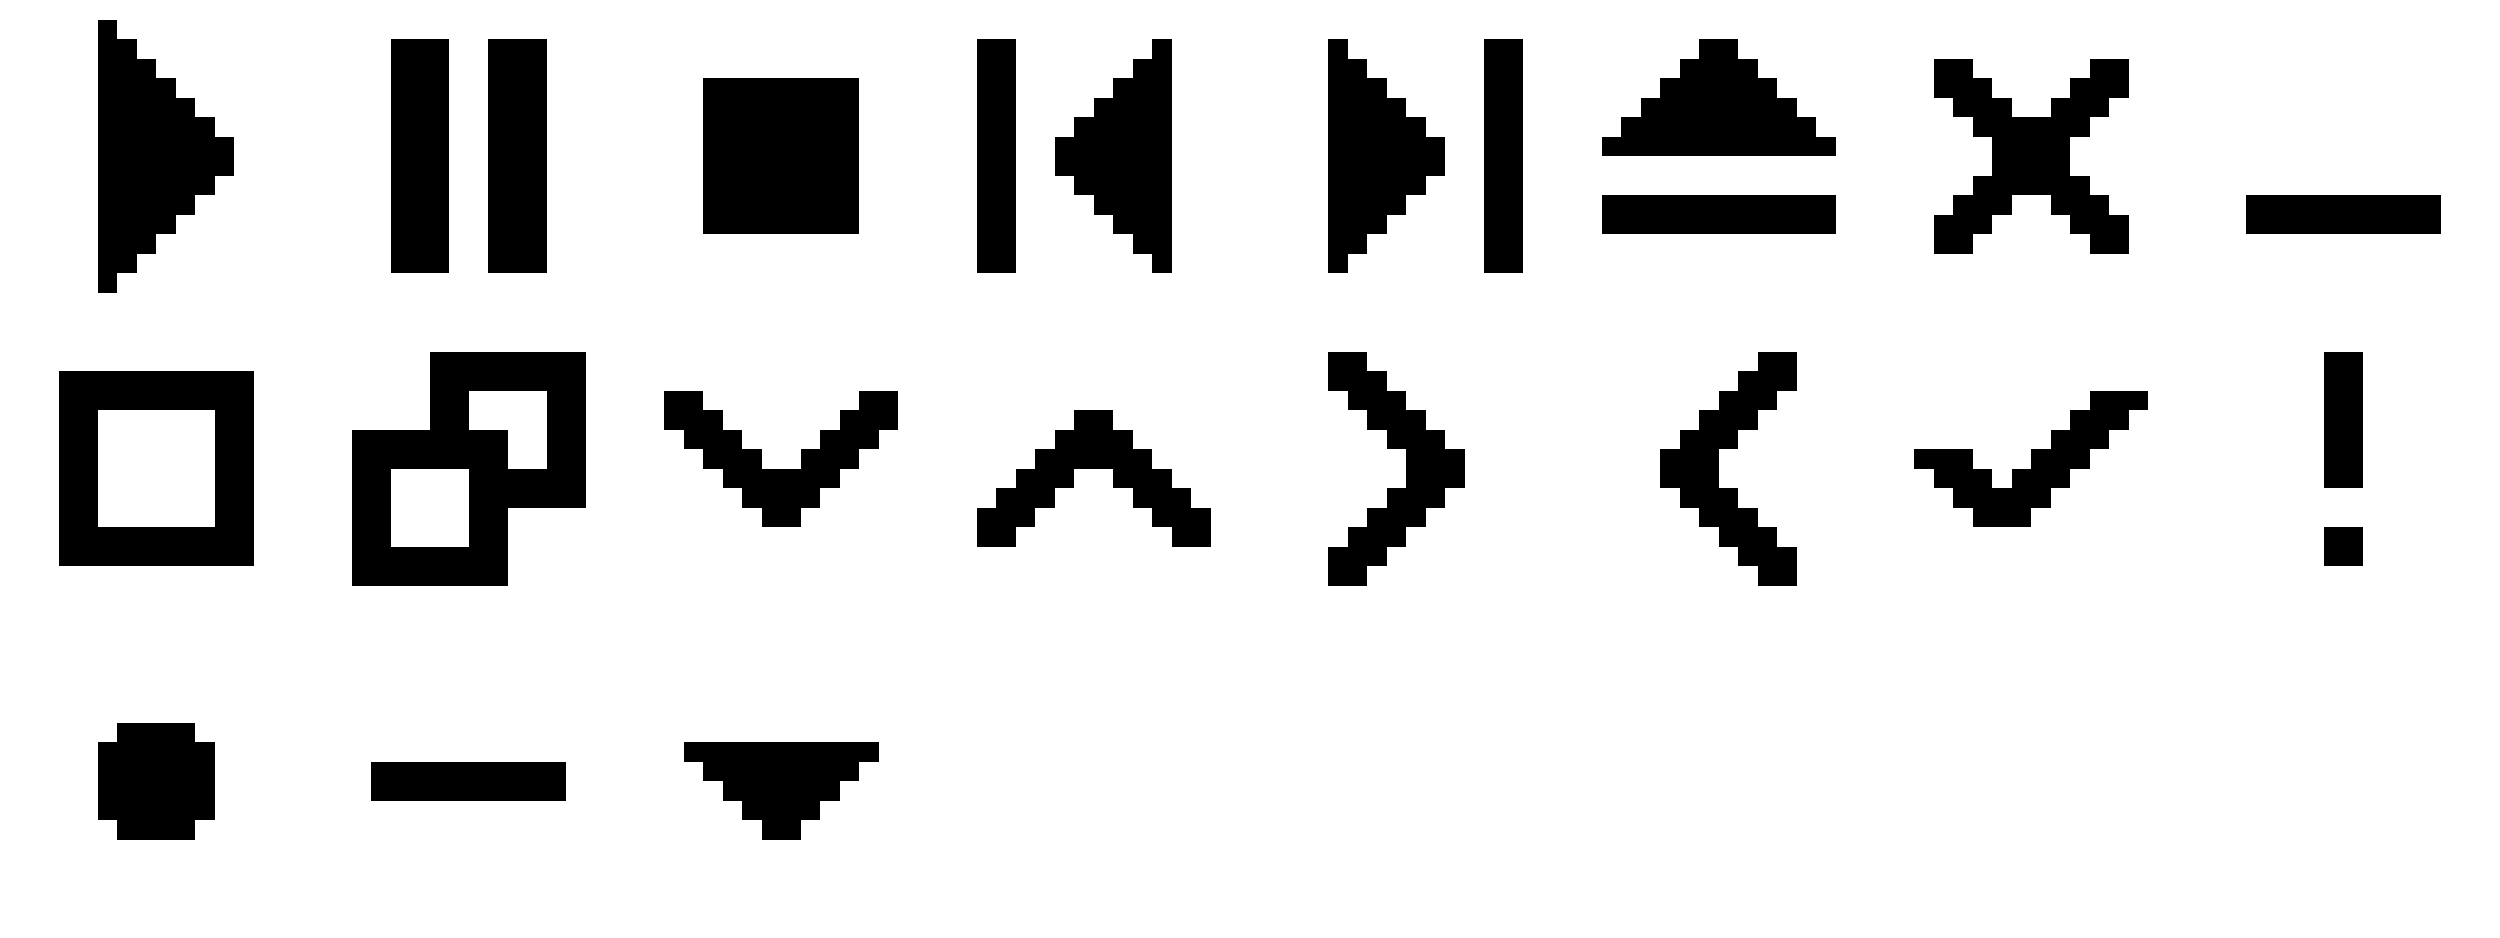
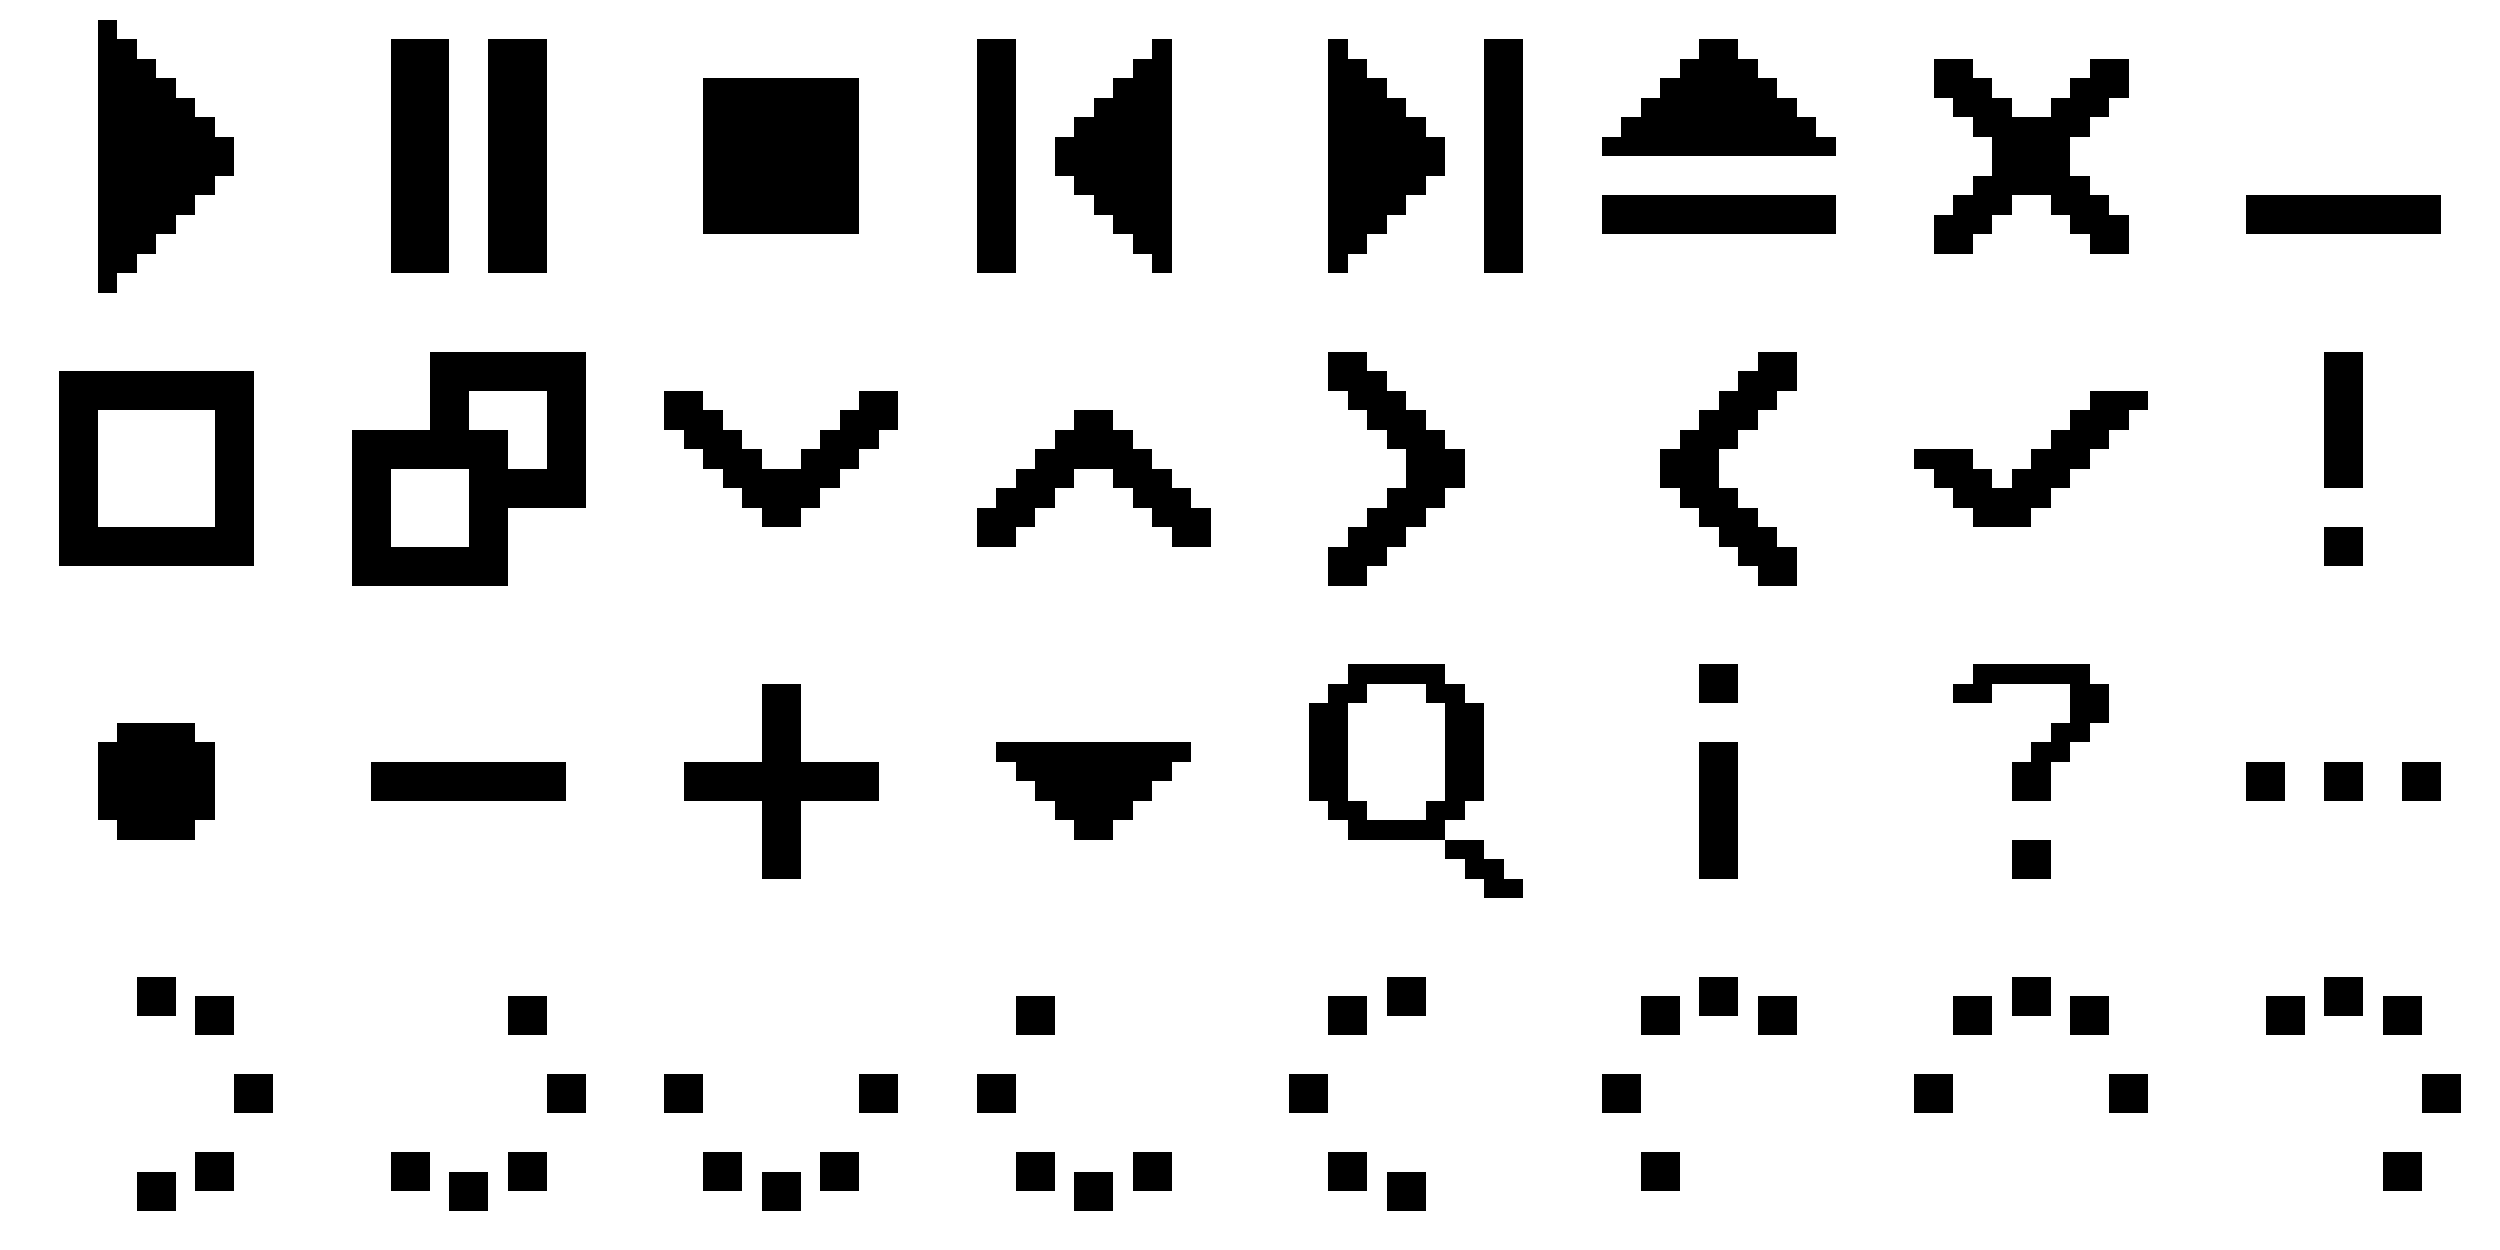
- <svg xmlns="http://www.w3.org/2000/svg" width="128" height="48" viewBox="0 0 128 48" shape-rendering="crispEdges" fill="#000">
+ <svg xmlns="http://www.w3.org/2000/svg" width="128" height="64" viewBox="0 0 128 64" shape-rendering="crispEdges" fill="#000">
  <rect x="5" y="1" width="1" height="1" />
  <rect x="5" y="2" width="2" height="1" />
  <rect x="5" y="3" width="3" height="1" />
  <rect x="5" y="4" width="4" height="1" />
  <rect x="5" y="5" width="5" height="1" />
  <rect x="5" y="6" width="6" height="1" />
  <rect x="5" y="7" width="7" height="1" />
  <rect x="5" y="8" width="7" height="1" />
  <rect x="5" y="9" width="6" height="1" />
  <rect x="5" y="10" width="5" height="1" />
  <rect x="5" y="11" width="4" height="1" />
  <rect x="5" y="12" width="3" height="1" />
  <rect x="5" y="13" width="2" height="1" />
  <rect x="5" y="14" width="1" height="1" />
  <rect x="20" y="2" width="3" height="1" />
  <rect x="25" y="2" width="3" height="1" />
  <rect x="20" y="3" width="3" height="1" />
  <rect x="25" y="3" width="3" height="1" />
  <rect x="20" y="4" width="3" height="1" />
  <rect x="25" y="4" width="3" height="1" />
  <rect x="20" y="5" width="3" height="1" />
  <rect x="25" y="5" width="3" height="1" />
  <rect x="20" y="6" width="3" height="1" />
  <rect x="25" y="6" width="3" height="1" />
  <rect x="20" y="7" width="3" height="1" />
  <rect x="25" y="7" width="3" height="1" />
  <rect x="20" y="8" width="3" height="1" />
  <rect x="25" y="8" width="3" height="1" />
  <rect x="20" y="9" width="3" height="1" />
  <rect x="25" y="9" width="3" height="1" />
  <rect x="20" y="10" width="3" height="1" />
  <rect x="25" y="10" width="3" height="1" />
  <rect x="20" y="11" width="3" height="1" />
  <rect x="25" y="11" width="3" height="1" />
  <rect x="20" y="12" width="3" height="1" />
  <rect x="25" y="12" width="3" height="1" />
  <rect x="20" y="13" width="3" height="1" />
  <rect x="25" y="13" width="3" height="1" />
  <rect x="36" y="4" width="8" height="1" />
  <rect x="36" y="5" width="8" height="1" />
  <rect x="36" y="6" width="8" height="1" />
  <rect x="36" y="7" width="8" height="1" />
  <rect x="36" y="8" width="8" height="1" />
  <rect x="36" y="9" width="8" height="1" />
  <rect x="36" y="10" width="8" height="1" />
  <rect x="36" y="11" width="8" height="1" />
  <rect x="50" y="2" width="2" height="1" />
  <rect x="59" y="2" width="1" height="1" />
  <rect x="50" y="3" width="2" height="1" />
  <rect x="58" y="3" width="2" height="1" />
  <rect x="50" y="4" width="2" height="1" />
  <rect x="57" y="4" width="3" height="1" />
  <rect x="50" y="5" width="2" height="1" />
  <rect x="56" y="5" width="4" height="1" />
  <rect x="50" y="6" width="2" height="1" />
  <rect x="55" y="6" width="5" height="1" />
  <rect x="50" y="7" width="2" height="1" />
  <rect x="54" y="7" width="6" height="1" />
  <rect x="50" y="8" width="2" height="1" />
  <rect x="54" y="8" width="6" height="1" />
  <rect x="50" y="9" width="2" height="1" />
  <rect x="55" y="9" width="5" height="1" />
  <rect x="50" y="10" width="2" height="1" />
  <rect x="56" y="10" width="4" height="1" />
  <rect x="50" y="11" width="2" height="1" />
  <rect x="57" y="11" width="3" height="1" />
  <rect x="50" y="12" width="2" height="1" />
  <rect x="58" y="12" width="2" height="1" />
  <rect x="50" y="13" width="2" height="1" />
  <rect x="59" y="13" width="1" height="1" />
  <rect x="68" y="2" width="1" height="1" />
  <rect x="76" y="2" width="2" height="1" />
  <rect x="68" y="3" width="2" height="1" />
  <rect x="76" y="3" width="2" height="1" />
  <rect x="68" y="4" width="3" height="1" />
  <rect x="76" y="4" width="2" height="1" />
  <rect x="68" y="5" width="4" height="1" />
  <rect x="76" y="5" width="2" height="1" />
  <rect x="68" y="6" width="5" height="1" />
  <rect x="76" y="6" width="2" height="1" />
  <rect x="68" y="7" width="6" height="1" />
  <rect x="76" y="7" width="2" height="1" />
  <rect x="68" y="8" width="6" height="1" />
  <rect x="76" y="8" width="2" height="1" />
  <rect x="68" y="9" width="5" height="1" />
  <rect x="76" y="9" width="2" height="1" />
  <rect x="68" y="10" width="4" height="1" />
  <rect x="76" y="10" width="2" height="1" />
  <rect x="68" y="11" width="3" height="1" />
  <rect x="76" y="11" width="2" height="1" />
  <rect x="68" y="12" width="2" height="1" />
  <rect x="76" y="12" width="2" height="1" />
  <rect x="68" y="13" width="1" height="1" />
  <rect x="76" y="13" width="2" height="1" />
  <rect x="87" y="2" width="2" height="1" />
  <rect x="86" y="3" width="4" height="1" />
  <rect x="85" y="4" width="6" height="1" />
  <rect x="84" y="5" width="8" height="1" />
  <rect x="83" y="6" width="10" height="1" />
  <rect x="82" y="7" width="12" height="1" />
  <rect x="82" y="10" width="12" height="1" />
  <rect x="82" y="11" width="12" height="1" />
  <rect x="99" y="3" width="2" height="1" />
  <rect x="107" y="3" width="2" height="1" />
  <rect x="99" y="4" width="3" height="1" />
  <rect x="106" y="4" width="3" height="1" />
  <rect x="100" y="5" width="3" height="1" />
  <rect x="105" y="5" width="3" height="1" />
  <rect x="101" y="6" width="6" height="1" />
  <rect x="102" y="7" width="4" height="1" />
  <rect x="102" y="8" width="4" height="1" />
  <rect x="101" y="9" width="6" height="1" />
  <rect x="100" y="10" width="3" height="1" />
  <rect x="105" y="10" width="3" height="1" />
  <rect x="99" y="11" width="3" height="1" />
  <rect x="106" y="11" width="3" height="1" />
  <rect x="99" y="12" width="2" height="1" />
  <rect x="107" y="12" width="2" height="1" />
  <rect x="115" y="10" width="10" height="1" />
  <rect x="115" y="11" width="10" height="1" />
  <rect x="3" y="19" width="10" height="1" />
  <rect x="3" y="20" width="10" height="1" />
  <rect x="3" y="21" width="2" height="1" />
  <rect x="11" y="21" width="2" height="1" />
  <rect x="3" y="22" width="2" height="1" />
  <rect x="11" y="22" width="2" height="1" />
  <rect x="3" y="23" width="2" height="1" />
  <rect x="11" y="23" width="2" height="1" />
  <rect x="3" y="24" width="2" height="1" />
  <rect x="11" y="24" width="2" height="1" />
  <rect x="3" y="25" width="2" height="1" />
  <rect x="11" y="25" width="2" height="1" />
  <rect x="3" y="26" width="2" height="1" />
  <rect x="11" y="26" width="2" height="1" />
  <rect x="3" y="27" width="10" height="1" />
  <rect x="3" y="28" width="10" height="1" />
  <rect x="22" y="18" width="8" height="1" />
  <rect x="22" y="19" width="8" height="1" />
  <rect x="22" y="20" width="2" height="1" />
  <rect x="28" y="20" width="2" height="1" />
  <rect x="22" y="21" width="2" height="1" />
  <rect x="28" y="21" width="2" height="1" />
  <rect x="18" y="22" width="8" height="1" />
  <rect x="28" y="22" width="2" height="1" />
  <rect x="18" y="23" width="8" height="1" />
  <rect x="28" y="23" width="2" height="1" />
  <rect x="18" y="24" width="2" height="1" />
  <rect x="24" y="24" width="6" height="1" />
  <rect x="18" y="25" width="2" height="1" />
  <rect x="24" y="25" width="6" height="1" />
  <rect x="18" y="26" width="2" height="1" />
  <rect x="24" y="26" width="2" height="1" />
  <rect x="18" y="27" width="2" height="1" />
  <rect x="24" y="27" width="2" height="1" />
  <rect x="18" y="28" width="8" height="1" />
  <rect x="18" y="29" width="8" height="1" />
  <rect x="34" y="20" width="2" height="1" />
  <rect x="44" y="20" width="2" height="1" />
  <rect x="34" y="21" width="3" height="1" />
  <rect x="43" y="21" width="3" height="1" />
  <rect x="35" y="22" width="3" height="1" />
  <rect x="42" y="22" width="3" height="1" />
  <rect x="36" y="23" width="3" height="1" />
  <rect x="41" y="23" width="3" height="1" />
  <rect x="37" y="24" width="6" height="1" />
  <rect x="38" y="25" width="4" height="1" />
  <rect x="39" y="26" width="2" height="1" />
  <rect x="55" y="21" width="2" height="1" />
  <rect x="54" y="22" width="4" height="1" />
  <rect x="53" y="23" width="6" height="1" />
  <rect x="52" y="24" width="3" height="1" />
  <rect x="57" y="24" width="3" height="1" />
  <rect x="51" y="25" width="3" height="1" />
  <rect x="58" y="25" width="3" height="1" />
  <rect x="50" y="26" width="3" height="1" />
  <rect x="59" y="26" width="3" height="1" />
  <rect x="50" y="27" width="2" height="1" />
  <rect x="60" y="27" width="2" height="1" />
  <rect x="68" y="18" width="2" height="1" />
  <rect x="68" y="19" width="3" height="1" />
  <rect x="69" y="20" width="3" height="1" />
  <rect x="70" y="21" width="3" height="1" />
  <rect x="71" y="22" width="3" height="1" />
  <rect x="72" y="23" width="3" height="1" />
  <rect x="72" y="24" width="3" height="1" />
  <rect x="71" y="25" width="3" height="1" />
  <rect x="70" y="26" width="3" height="1" />
  <rect x="69" y="27" width="3" height="1" />
  <rect x="68" y="28" width="3" height="1" />
  <rect x="68" y="29" width="2" height="1" />
  <rect x="90" y="18" width="2" height="1" />
  <rect x="89" y="19" width="3" height="1" />
  <rect x="88" y="20" width="3" height="1" />
  <rect x="87" y="21" width="3" height="1" />
  <rect x="86" y="22" width="3" height="1" />
  <rect x="85" y="23" width="3" height="1" />
  <rect x="85" y="24" width="3" height="1" />
  <rect x="86" y="25" width="3" height="1" />
  <rect x="87" y="26" width="3" height="1" />
  <rect x="88" y="27" width="3" height="1" />
  <rect x="89" y="28" width="3" height="1" />
  <rect x="90" y="29" width="2" height="1" />
  <rect x="107" y="20" width="3" height="1" />
  <rect x="106" y="21" width="3" height="1" />
  <rect x="105" y="22" width="3" height="1" />
  <rect x="98" y="23" width="3" height="1" />
  <rect x="104" y="23" width="3" height="1" />
  <rect x="99" y="24" width="3" height="1" />
  <rect x="103" y="24" width="3" height="1" />
  <rect x="100" y="25" width="5" height="1" />
  <rect x="101" y="26" width="3" height="1" />
  <rect x="119" y="18" width="2" height="1" />
  <rect x="119" y="19" width="2" height="1" />
  <rect x="119" y="20" width="2" height="1" />
  <rect x="119" y="21" width="2" height="1" />
  <rect x="119" y="22" width="2" height="1" />
  <rect x="119" y="23" width="2" height="1" />
  <rect x="119" y="24" width="2" height="1" />
  <rect x="119" y="27" width="2" height="1" />
  <rect x="119" y="28" width="2" height="1" />
  <rect x="6" y="37" width="4" height="1" />
  <rect x="5" y="38" width="6" height="1" />
  <rect x="5" y="39" width="6" height="1" />
  <rect x="5" y="40" width="6" height="1" />
  <rect x="5" y="41" width="6" height="1" />
  <rect x="6" y="42" width="4" height="1" />
  <rect x="19" y="39" width="10" height="1" />
  <rect x="19" y="40" width="10" height="1" />
-   <rect x="35" y="38" width="10" height="1" />
-   <rect x="36" y="39" width="8" height="1" />
-   <rect x="37" y="40" width="6" height="1" />
-   <rect x="38" y="41" width="4" height="1" />
+   <rect x="39" y="35" width="2" height="1" />
+   <rect x="39" y="36" width="2" height="1" />
+   <rect x="39" y="37" width="2" height="1" />
+   <rect x="39" y="38" width="2" height="1" />
+   <rect x="35" y="39" width="10" height="1" />
+   <rect x="35" y="40" width="10" height="1" />
+   <rect x="39" y="41" width="2" height="1" />
  <rect x="39" y="42" width="2" height="1" />
+   <rect x="39" y="43" width="2" height="1" />
+   <rect x="39" y="44" width="2" height="1" />
+   <rect x="51" y="38" width="10" height="1" />
+   <rect x="52" y="39" width="8" height="1" />
+   <rect x="53" y="40" width="6" height="1" />
+   <rect x="54" y="41" width="4" height="1" />
+   <rect x="55" y="42" width="2" height="1" />
+   <rect x="69" y="34" width="5" height="1" />
+   <rect x="68" y="35" width="2" height="1" />
+   <rect x="73" y="35" width="2" height="1" />
+   <rect x="67" y="36" width="2" height="1" />
+   <rect x="74" y="36" width="2" height="1" />
+   <rect x="67" y="37" width="2" height="1" />
+   <rect x="74" y="37" width="2" height="1" />
+   <rect x="67" y="38" width="2" height="1" />
+   <rect x="74" y="38" width="2" height="1" />
+   <rect x="67" y="39" width="2" height="1" />
+   <rect x="74" y="39" width="2" height="1" />
+   <rect x="67" y="40" width="2" height="1" />
+   <rect x="74" y="40" width="2" height="1" />
+   <rect x="68" y="41" width="2" height="1" />
+   <rect x="73" y="41" width="2" height="1" />
+   <rect x="69" y="42" width="5" height="1" />
+   <rect x="74" y="43" width="2" height="1" />
+   <rect x="75" y="44" width="2" height="1" />
+   <rect x="76" y="45" width="2" height="1" />
+   <rect x="87" y="34" width="2" height="1" />
+   <rect x="87" y="35" width="2" height="1" />
+   <rect x="87" y="38" width="2" height="1" />
+   <rect x="87" y="39" width="2" height="1" />
+   <rect x="87" y="40" width="2" height="1" />
+   <rect x="87" y="41" width="2" height="1" />
+   <rect x="87" y="42" width="2" height="1" />
+   <rect x="87" y="43" width="2" height="1" />
+   <rect x="87" y="44" width="2" height="1" />
+   <rect x="101" y="34" width="6" height="1" />
+   <rect x="100" y="35" width="2" height="1" />
+   <rect x="106" y="35" width="2" height="1" />
+   <rect x="106" y="36" width="2" height="1" />
+   <rect x="105" y="37" width="2" height="1" />
+   <rect x="104" y="38" width="2" height="1" />
+   <rect x="103" y="39" width="2" height="1" />
+   <rect x="103" y="40" width="2" height="1" />
+   <rect x="103" y="43" width="2" height="1" />
+   <rect x="103" y="44" width="2" height="1" />
+   <rect x="115" y="39" width="2" height="1" />
+   <rect x="119" y="39" width="2" height="1" />
+   <rect x="123" y="39" width="2" height="1" />
+   <rect x="115" y="40" width="2" height="1" />
+   <rect x="119" y="40" width="2" height="1" />
+   <rect x="123" y="40" width="2" height="1" />
+   <rect x="7" y="50" width="2" height="1" />
+   <rect x="7" y="51" width="2" height="1" />
+   <rect x="10" y="51" width="2" height="1" />
+   <rect x="10" y="52" width="2" height="1" />
+   <rect x="12" y="55" width="2" height="1" />
+   <rect x="12" y="56" width="2" height="1" />
+   <rect x="10" y="59" width="2" height="1" />
+   <rect x="7" y="60" width="2" height="1" />
+   <rect x="10" y="60" width="2" height="1" />
+   <rect x="7" y="61" width="2" height="1" />
+   <rect x="26" y="51" width="2" height="1" />
+   <rect x="26" y="52" width="2" height="1" />
+   <rect x="28" y="55" width="2" height="1" />
+   <rect x="28" y="56" width="2" height="1" />
+   <rect x="20" y="59" width="2" height="1" />
+   <rect x="26" y="59" width="2" height="1" />
+   <rect x="20" y="60" width="2" height="1" />
+   <rect x="23" y="60" width="2" height="1" />
+   <rect x="26" y="60" width="2" height="1" />
+   <rect x="23" y="61" width="2" height="1" />
+   <rect x="34" y="55" width="2" height="1" />
+   <rect x="44" y="55" width="2" height="1" />
+   <rect x="34" y="56" width="2" height="1" />
+   <rect x="44" y="56" width="2" height="1" />
+   <rect x="36" y="59" width="2" height="1" />
+   <rect x="42" y="59" width="2" height="1" />
+   <rect x="36" y="60" width="2" height="1" />
+   <rect x="39" y="60" width="2" height="1" />
+   <rect x="42" y="60" width="2" height="1" />
+   <rect x="39" y="61" width="2" height="1" />
+   <rect x="52" y="51" width="2" height="1" />
+   <rect x="52" y="52" width="2" height="1" />
+   <rect x="50" y="55" width="2" height="1" />
+   <rect x="50" y="56" width="2" height="1" />
+   <rect x="52" y="59" width="2" height="1" />
+   <rect x="58" y="59" width="2" height="1" />
+   <rect x="52" y="60" width="2" height="1" />
+   <rect x="55" y="60" width="2" height="1" />
+   <rect x="58" y="60" width="2" height="1" />
+   <rect x="55" y="61" width="2" height="1" />
+   <rect x="71" y="50" width="2" height="1" />
+   <rect x="68" y="51" width="2" height="1" />
+   <rect x="71" y="51" width="2" height="1" />
+   <rect x="68" y="52" width="2" height="1" />
+   <rect x="66" y="55" width="2" height="1" />
+   <rect x="66" y="56" width="2" height="1" />
+   <rect x="68" y="59" width="2" height="1" />
+   <rect x="68" y="60" width="2" height="1" />
+   <rect x="71" y="60" width="2" height="1" />
+   <rect x="71" y="61" width="2" height="1" />
+   <rect x="87" y="50" width="2" height="1" />
+   <rect x="84" y="51" width="2" height="1" />
+   <rect x="87" y="51" width="2" height="1" />
+   <rect x="90" y="51" width="2" height="1" />
+   <rect x="84" y="52" width="2" height="1" />
+   <rect x="90" y="52" width="2" height="1" />
+   <rect x="82" y="55" width="2" height="1" />
+   <rect x="82" y="56" width="2" height="1" />
+   <rect x="84" y="59" width="2" height="1" />
+   <rect x="84" y="60" width="2" height="1" />
+   <rect x="103" y="50" width="2" height="1" />
+   <rect x="100" y="51" width="2" height="1" />
+   <rect x="103" y="51" width="2" height="1" />
+   <rect x="106" y="51" width="2" height="1" />
+   <rect x="100" y="52" width="2" height="1" />
+   <rect x="106" y="52" width="2" height="1" />
+   <rect x="98" y="55" width="2" height="1" />
+   <rect x="108" y="55" width="2" height="1" />
+   <rect x="98" y="56" width="2" height="1" />
+   <rect x="108" y="56" width="2" height="1" />
+   <rect x="119" y="50" width="2" height="1" />
+   <rect x="116" y="51" width="2" height="1" />
+   <rect x="119" y="51" width="2" height="1" />
+   <rect x="122" y="51" width="2" height="1" />
+   <rect x="116" y="52" width="2" height="1" />
+   <rect x="122" y="52" width="2" height="1" />
+   <rect x="124" y="55" width="2" height="1" />
+   <rect x="124" y="56" width="2" height="1" />
+   <rect x="122" y="59" width="2" height="1" />
+   <rect x="122" y="60" width="2" height="1" />
</svg>
